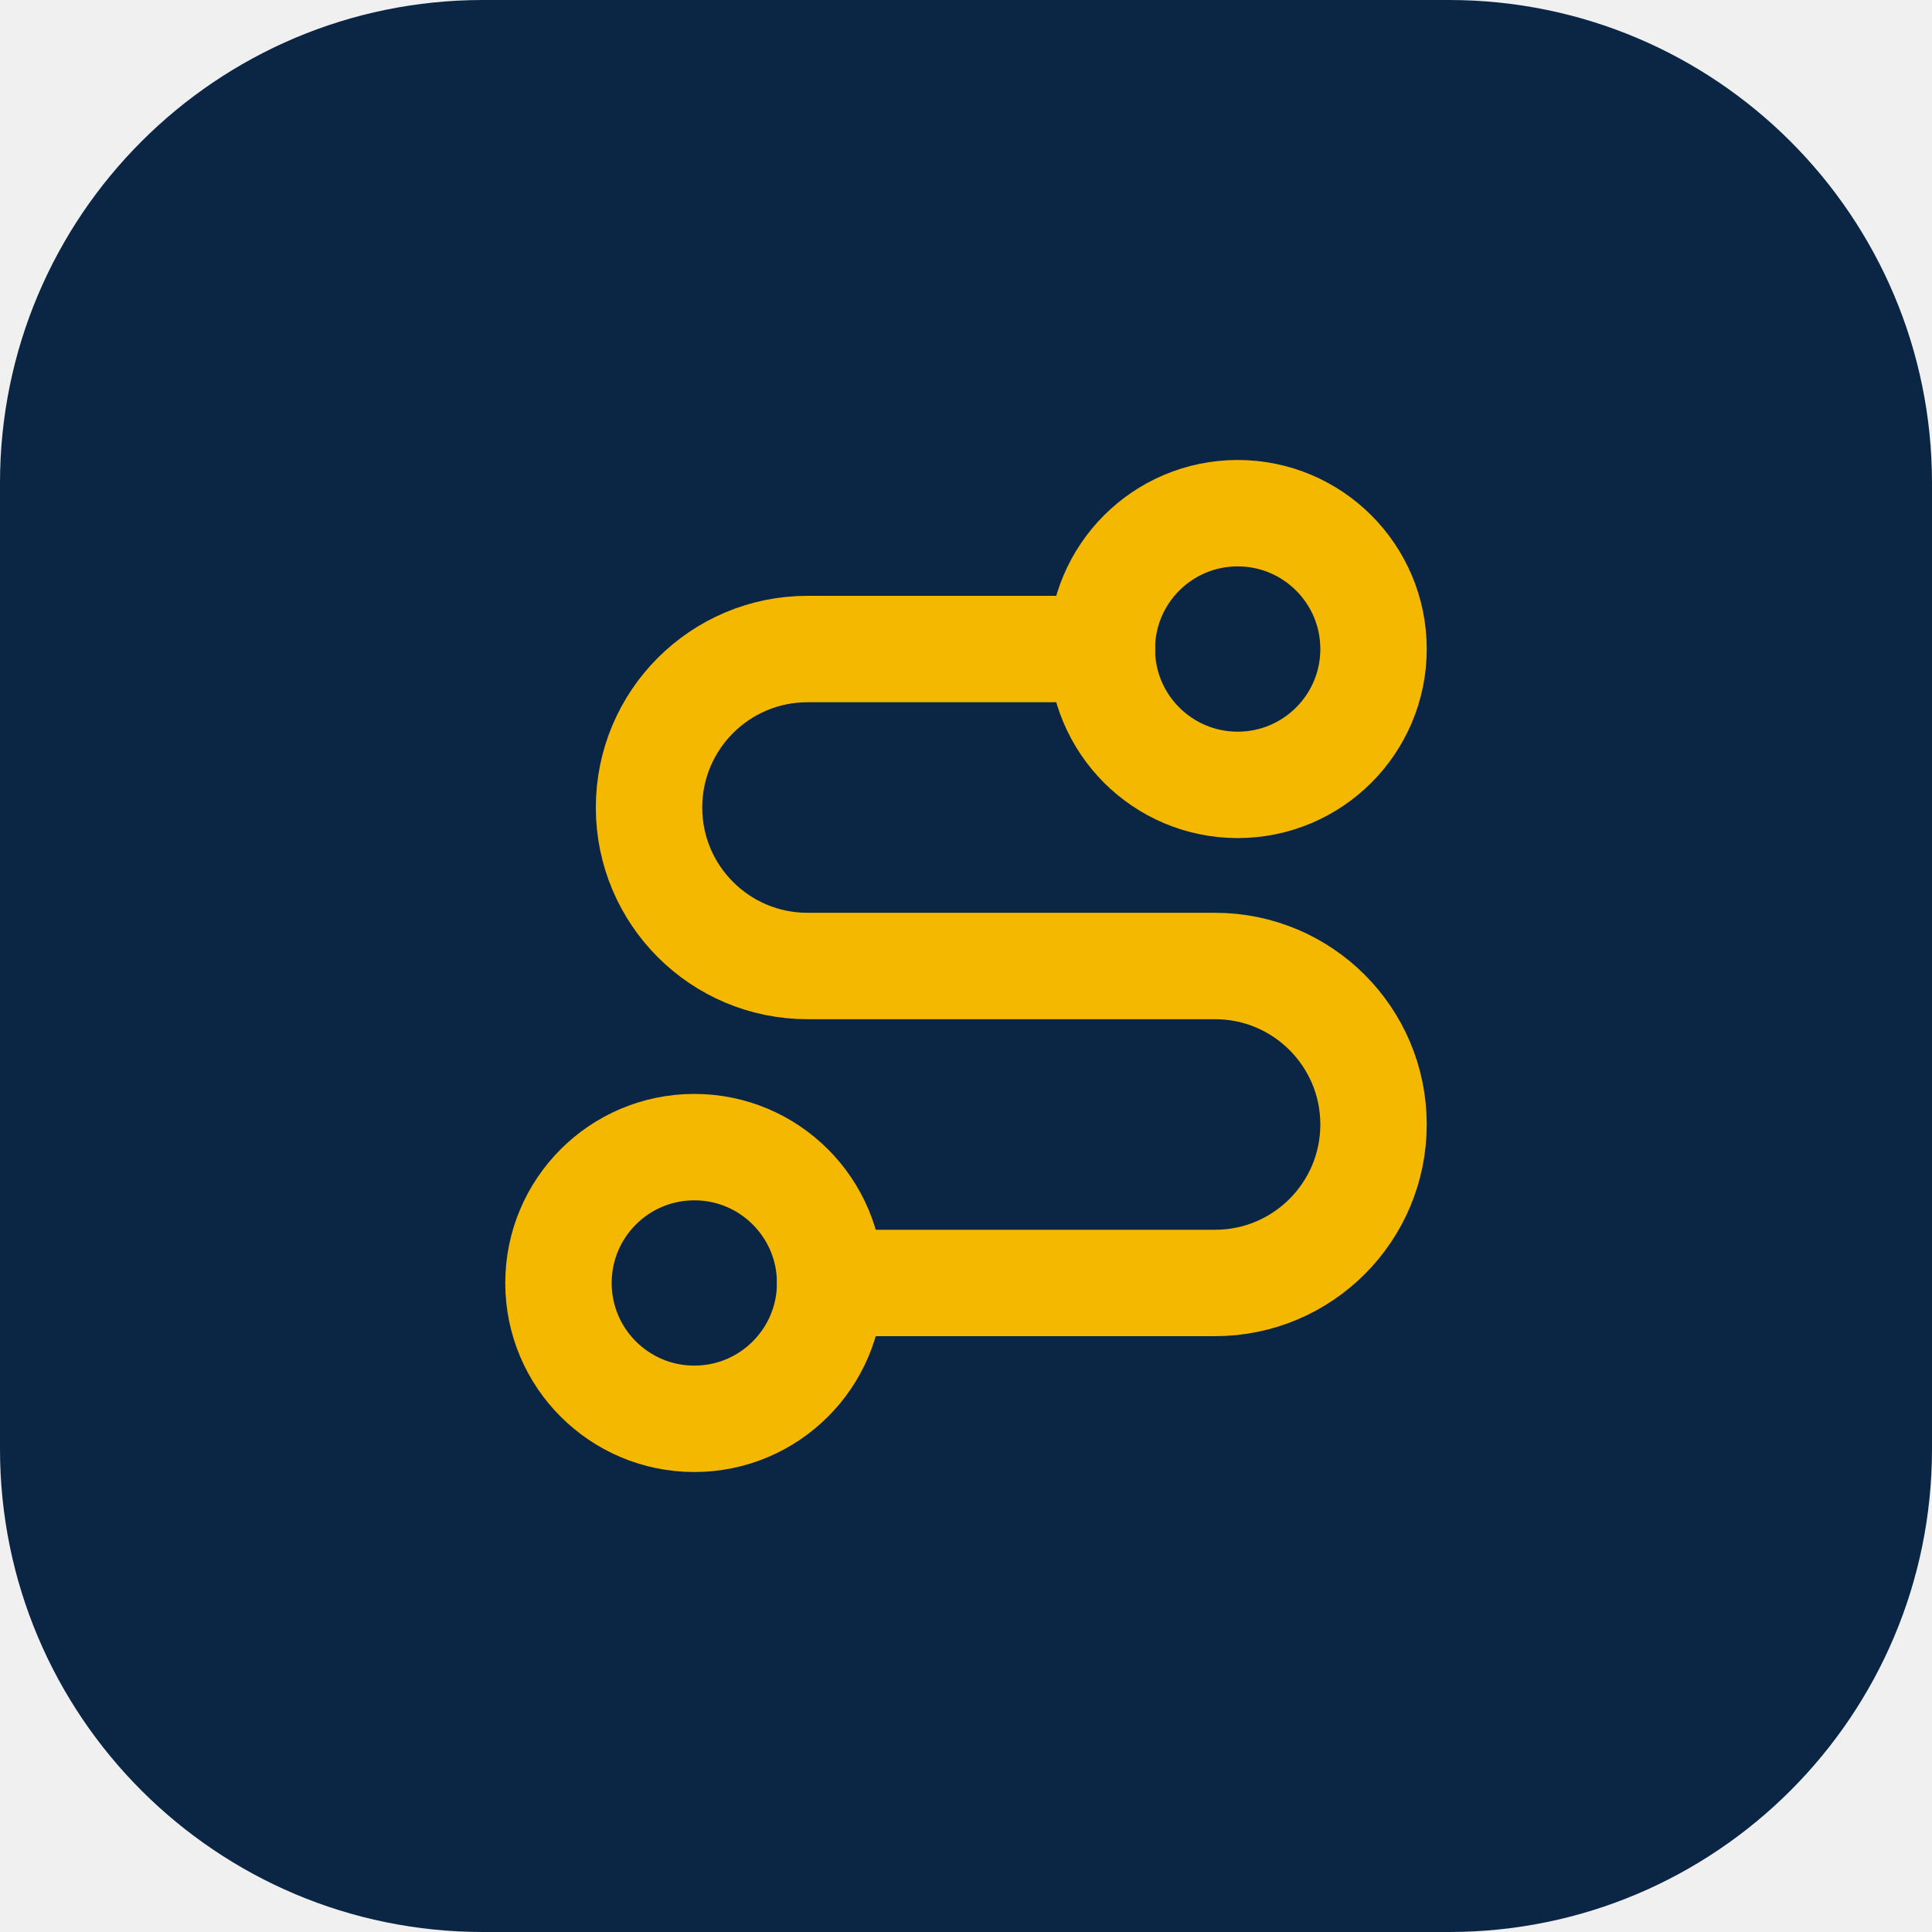
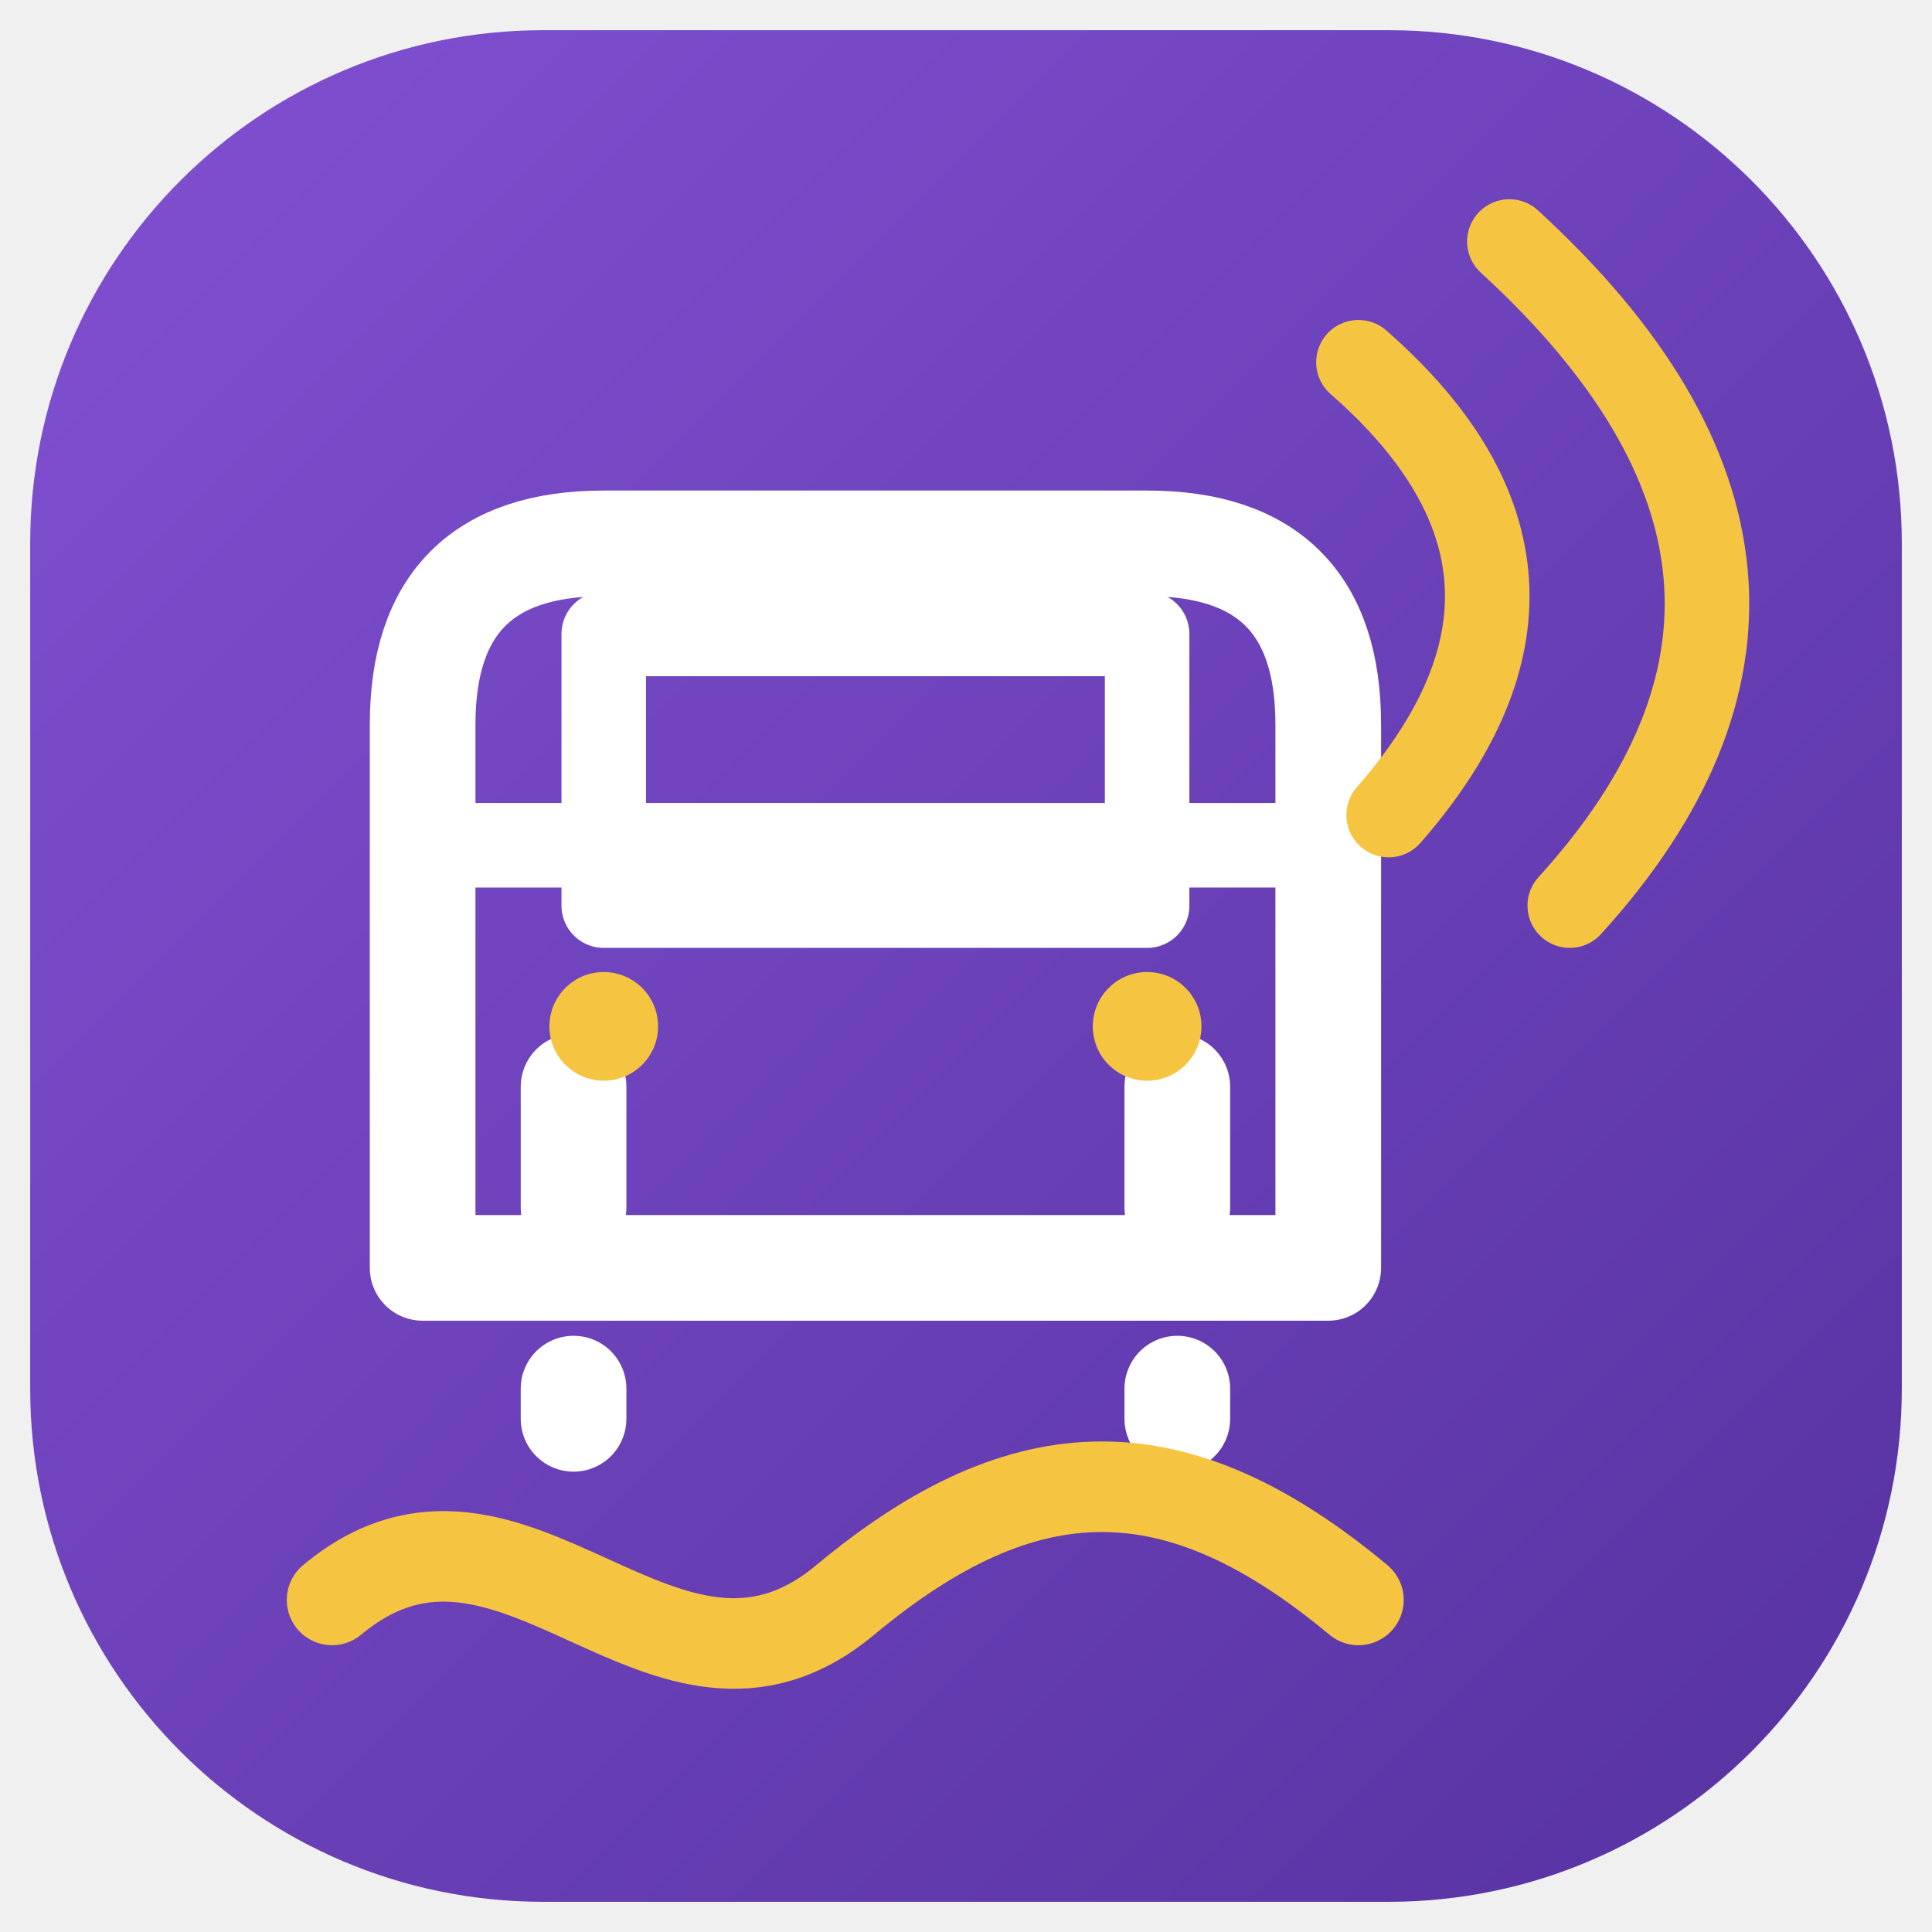
- <svg xmlns="http://www.w3.org/2000/svg" viewBox="0 0 64 64" role="img" aria-labelledby="title">
-   <rect width="64" height="64" rx="16" fill="#0b2545" />
-   <g transform="translate(14 14) scale(1.5)" fill="none" stroke="#f5b800" stroke-linecap="round" stroke-linejoin="round" stroke-width="2.35">
-     <circle cx="6" cy="19" r="3" />
-     <path d="M9 19h8.5a3.5 3.5 0 0 0 0-7H8.5a3.5 3.5 0 0 1 0-7H15" />
-     <circle cx="18" cy="5" r="3" />
+ <svg xmlns="http://www.w3.org/2000/svg" viewBox="0 0 64 64" role="img" aria-labelledby="ridechime-title">
+   <defs>
+     <linearGradient id="ridechime-violet" x1="0" y1="0" x2="1" y2="1">
+       <stop stop-color="#8150d2" />
+       <stop offset="1" stop-color="#5632a0" />
+     </linearGradient>
+   </defs>
+   <rect x="1" y="1" width="62" height="62" rx="17" fill="url(#ridechime-violet)" />
+   <g fill="none" stroke="#fff" stroke-linecap="round" stroke-linejoin="round">
+     <path d="M14 24q0-6 6-6h18q6 0 6 6v18H14z" stroke-width="3.5" />
+     <path d="M14 28h30M20 21h18v9H20z" stroke-width="2.8" />
+     <path d="M19 36v4m20-4v4M19 46v1m20-1v1" stroke-width="3.5" />
  </g>
+   <circle cx="20" cy="34" r="1.8" fill="#f5c542" />
+   <circle cx="38" cy="34" r="1.8" fill="#f5c542" />
+   <path d="M11 53c6-5 11 5 17 0s11-5 17 0" fill="none" stroke="#f5c542" stroke-width="3" stroke-linecap="round" />
+   <path d="M45 12q8 7 1 15M50 8q12 11 2 22" fill="none" stroke="#f5c542" stroke-width="2.8" stroke-linecap="round" />
</svg>
